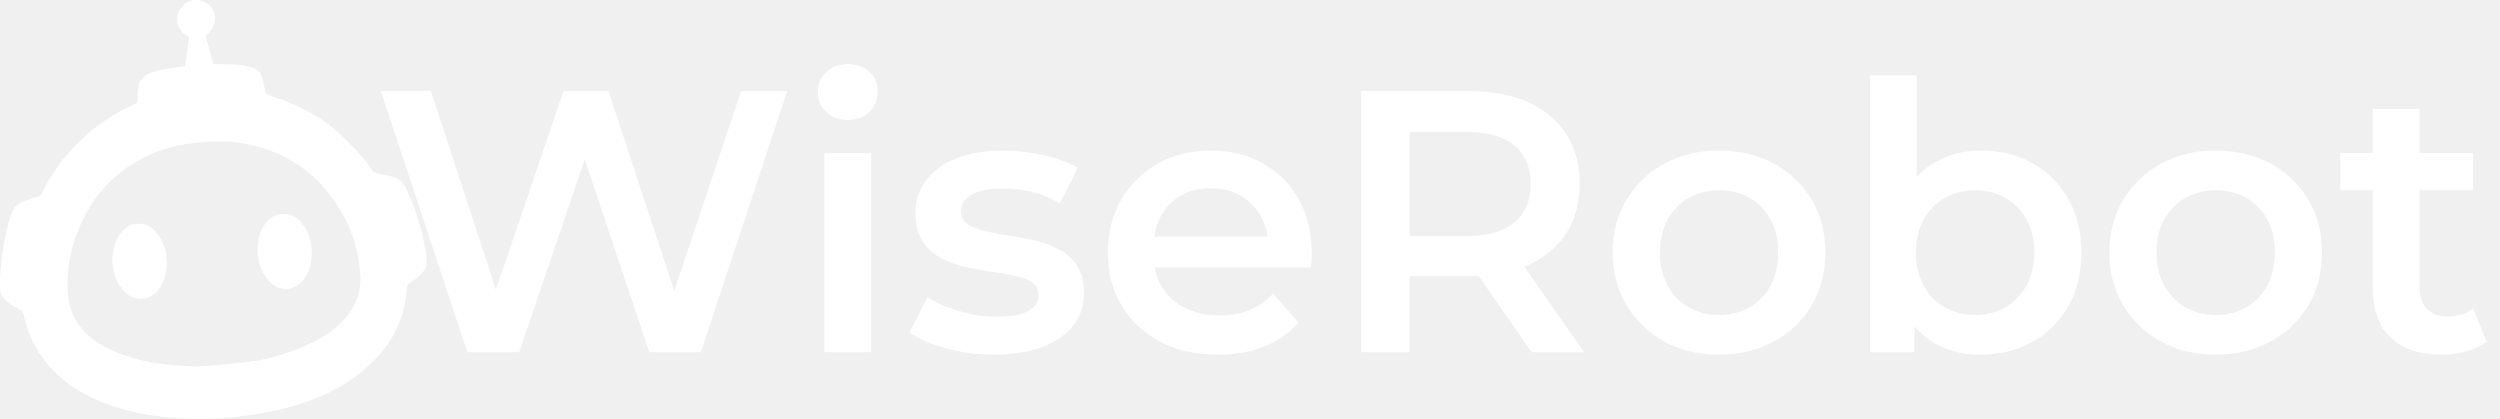
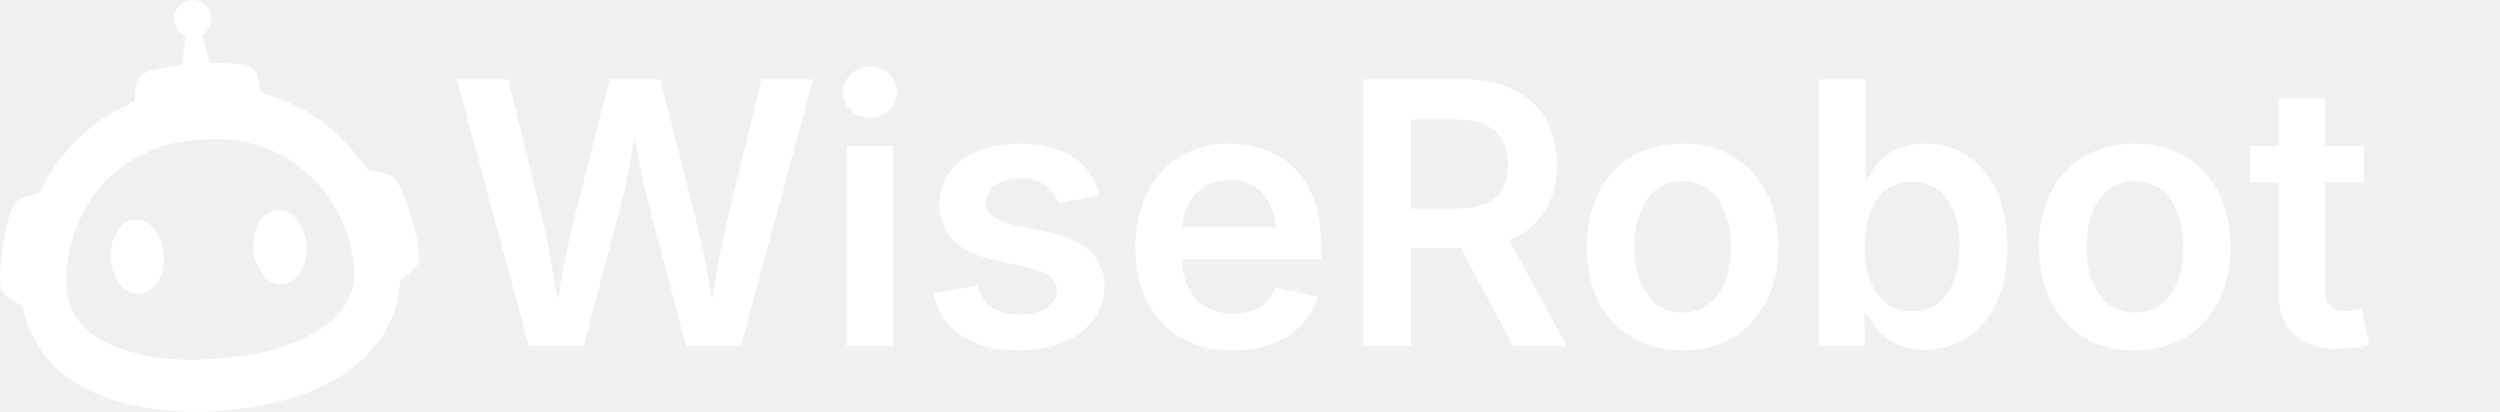
- <svg xmlns="http://www.w3.org/2000/svg" width="220.15" height="36.896" viewBox="0 0 220.15 36.896" version="1.1">
-   <g transform="translate(-159.3422,-68.44234)" fill="#ffffff">
-     <path style="stroke-width:0.1" d="m 177.549,105.337 c -4.613,0.036 -8.28,-0.756 -11.114,-2.4 -2.496,-1.448 -4.287,-3.772 -4.912,-6.374 l -0.175,-0.728 -0.652,-0.352 c -0.791,-0.427 -1.159,-0.792 -1.283,-1.27 -0.209,-0.807 0.068,-3.698 0.528,-5.511 0.531,-2.093 0.654,-2.253 2.106,-2.739 l 0.857,-0.287 0.329,-0.63 c 1.601,-3.067 4.243,-5.64 7.281,-7.09 0.455,-0.217 0.851,-0.434 0.882,-0.482 0.03,-0.048 0.06,-0.404 0.067,-0.789 0.023,-1.492 0.626,-1.913 3.293,-2.3 l 0.877,-0.127 0.179,-1.267 0.179,-1.267 -0.345,-0.25 c -0.784,-0.567 -0.938,-1.616 -0.349,-2.365 1.177,-1.495 3.519,-0.24 2.873,1.539 -0.093,0.256 -0.296,0.574 -0.45,0.705 l -0.281,0.239 0.347,1.248 0.347,1.248 0.904,0.007 c 1.907,0.015 2.828,0.241 3.214,0.787 0.117,0.166 0.259,0.59 0.32,0.953 0.06,0.36 0.133,0.72 0.163,0.801 0.029,0.081 0.525,0.294 1.1,0.474 1.123,0.351 2.714,1.119 3.817,1.845 1.428,0.938 3.387,2.877 4.329,4.283 0.284,0.424 0.314,0.439 1.19,0.605 1.516,0.288 1.658,0.427 2.468,2.43 0.707,1.747 1.372,4.558 1.273,5.383 -0.059,0.497 -0.372,0.906 -1.097,1.438 l -0.595,0.436 -0.113,0.929 c -0.241,1.982 -1.008,3.68 -2.372,5.248 -2.662,3.061 -7.031,4.909 -12.935,5.472 -0.905,0.086 -1.917,0.159 -2.248,0.162 z m 5.014,-5.242 c 4.468,-1.071 7.207,-2.814 8.145,-5.181 0.388,-0.98 0.459,-1.707 0.294,-3.032 -0.217,-1.747 -0.743,-3.307 -1.62,-4.809 -2.012,-3.447 -5.065,-5.497 -9.05,-6.078 -1.503,-0.219 -4.483,-0.016 -5.943,0.405 -3.8,1.095 -6.521,3.466 -8.023,6.99 -0.77,1.806 -1.101,3.44 -1.073,5.294 0.019,1.282 0.196,2.011 0.704,2.914 0.696,1.236 1.923,2.194 3.725,2.908 1.905,0.755 3.574,1.06 6.558,1.201 0.887,0.042 5.385,-0.395 6.283,-0.61 z m -11.671,-5.53 c -1.063,-0.543 -1.78,-2.146 -1.628,-3.637 0.102,-0.997 0.533,-1.924 1.104,-2.376 0.391,-0.309 0.55,-0.372 1.027,-0.403 0.749,-0.049 1.274,0.208 1.804,0.882 1.01,1.285 1.119,3.357 0.249,4.721 -0.586,0.919 -1.672,1.264 -2.555,0.812 z m 12.792,-0.859 c -0.235,-0.113 -0.592,-0.425 -0.825,-0.72 -1.597,-2.034 -0.777,-5.566 1.326,-5.709 0.966,-0.066 1.704,0.48 2.248,1.662 0.713,1.551 0.364,3.66 -0.752,4.536 -0.581,0.455 -1.346,0.544 -1.997,0.232 z" />
-     <g transform="translate(191.9764 99.45981) scale(0.032861 -0.032861)">
-       <path transform="translate(0 0)" d="M259.25 0 27.414 700H161.577L368.698 67.207H301.552L517.06 700H637.414L846.017 67.207H781.259L992.897 700H1116.767L884.931 0H746.862L555.586 571.069H592.241L398.189 0Z" />
-       <path transform="translate(1134 0)" d="M82.216 0V533.94H207.215V0ZM144.715 622.345Q109.707 622.345 87.073 644.026Q64.44 665.707 64.44 697.293Q64.44 728.879 87.073 750.56Q109.707 772.241 144.715 772.241Q179.724 772.241 202.358 751.69Q224.991 731.138 224.991 699.552Q224.991 666.707 202.793 644.526Q180.595 622.345 144.715 622.345Z" />
-       <path transform="translate(1423 0)" d="M247.457 -6.517Q180.069 -6.517 118.599 10.659Q57.129 27.836 21.224 52.707L69.293 147.724Q104.81 124.724 155.004 109.983Q205.198 95.241 255.069 95.241Q314.353 95.241 340.608 110.948Q366.862 126.655 366.862 154.328Q366.862 175.905 348.991 187.5Q331.121 199.095 301.815 205.142Q272.509 211.19 237.267 216.125Q202.026 221.06 166.72 229.625Q131.414 238.19 102.108 254.448Q72.802 270.707 54.931 299.03Q37.06 327.353 37.06 373.483Q37.06 423.741 65.948 461.388Q94.836 499.034 147.323 519.746Q199.81 540.457 271.784 540.457Q325.69 540.457 380.901 528.151Q436.112 515.845 472.146 493.715L424.077 398.698Q386.431 421.698 347.672 430.198Q308.914 438.698 271.302 438.698Q214.371 438.698 186.681 421.991Q158.991 405.285 158.991 378.741Q158.991 355.422 176.862 343.328Q194.733 331.233 224.039 324.315Q253.345 317.396 288.586 312.461Q323.827 307.526 359.069 298.896Q394.31 290.267 423.616 274.444Q452.922 258.621 470.793 230.733Q488.664 202.845 488.664 157.586Q488.664 107.715 459.405 70.875Q430.146 34.034 376.289 13.759Q322.431 -6.517 247.457 -6.517Z" />
-       <path transform="translate(1938 0)" d="M332.845 -6.517Q244.164 -6.517 177.5 28.741Q110.836 64 74.19 125.888Q37.543 187.776 37.543 267.034Q37.543 346.552 73.254 408.375Q108.966 470.198 171.629 505.328Q234.293 540.457 313.586 540.457Q391.974 540.457 453.073 506.28Q514.172 472.103 549.142 409.974Q584.112 347.845 584.112 263.552Q584.112 255.905 583.547 245.759Q582.983 235.612 581.983 227.095H137.474V309.974H515.966L466.664 283.586Q467.535 329.517 447.763 364.642Q427.991 399.767 393.625 419.668Q359.259 439.569 313.845 439.569Q268.431 439.569 233.565 419.668Q198.698 399.767 179.427 364.207Q160.155 328.647 160.155 280.974V260.905Q160.155 212.845 181.991 176.09Q203.827 139.336 243.759 119Q283.69 98.664 336.362 98.664Q381.328 98.664 417.147 113.017Q452.966 127.371 480.836 156.948L548.336 79.741Q511.819 37.612 457.237 15.547Q402.655 -6.517 332.845 -6.517Z" />
-       <path transform="translate(2560 0)" d="M94.44 0V700H380.517Q520.621 700 600.267 633.789Q679.914 567.578 679.914 450.802Q679.914 374.155 643.961 318.703Q608.009 263.25 541.297 233.556Q474.586 203.862 381.81 203.862H166.233L224.215 262.552V0ZM551.75 0 374.526 254.129H513.948L692.302 0ZM224.215 248.741 166.233 311.336H376.388Q461.957 311.336 505.483 348.138Q549.009 384.94 549.009 450.802Q549.009 517.535 505.483 553.901Q461.957 590.267 376.388 590.267H166.233L224.215 653.733Z" />
-       <path transform="translate(3291 0)" d="M322.457 -6.517Q240.286 -6.517 175.997 28.677Q111.707 63.871 74.625 125.857Q37.543 187.844 37.543 267.182Q37.543 347.422 74.788 408.848Q112.033 470.274 175.969 505.365Q239.905 540.457 322.457 540.457Q405.009 540.457 469.493 505.422Q533.978 470.387 570.674 409.06Q607.371 347.732 607.371 267.171Q607.371 187.517 570.789 125.694Q534.207 63.871 469.397 28.677Q404.587 -6.517 322.457 -6.517ZM322.457 99.827Q368.353 99.827 404.026 120.099Q439.698 140.371 460.405 178.366Q481.112 216.362 481.112 267.144Q481.112 318.707 460.405 356.138Q439.698 393.569 404.026 413.841Q368.353 434.112 322.892 434.112Q277.431 434.112 241.759 413.841Q206.086 393.569 184.944 356.138Q163.802 318.707 163.802 267.144Q163.802 216.362 184.944 178.366Q206.086 140.371 241.697 120.099Q277.308 99.827 322.457 99.827Z" />
-       <path transform="translate(3936 0)" d="M378.431 -6.517Q310.396 -6.517 256.996 23.047Q203.595 52.612 173.517 113.435Q143.44 174.259 143.44 267.034Q143.44 360.552 174.582 420.875Q205.724 481.198 259.19 510.828Q312.655 540.457 378.431 540.457Q456.526 540.457 517.396 506.457Q578.267 472.457 613.396 411.134Q648.526 349.81 648.526 267.034Q648.526 184.259 613.396 122.935Q578.267 61.612 517.396 27.547Q456.526 -6.517 378.431 -6.517ZM82.216 0V742H207.215V409.569L197.215 267.905L201.44 126.241V0ZM363.612 99.827Q408.638 99.827 444.31 120.099Q479.983 140.371 501.125 178.366Q522.267 216.362 522.267 267.034Q522.267 318.707 501.125 356.138Q479.983 393.569 444.31 413.841Q408.638 434.112 363.612 434.112Q318.586 434.112 282.914 413.841Q247.241 393.569 226.099 356.138Q204.957 318.707 204.957 267.034Q204.957 216.362 226.099 178.366Q247.241 140.371 282.914 120.099Q318.586 99.827 363.612 99.827Z" />
-       <path transform="translate(4622 0)" d="M322.457 -6.517Q240.286 -6.517 175.997 28.677Q111.707 63.871 74.625 125.857Q37.543 187.844 37.543 267.182Q37.543 347.422 74.788 408.848Q112.033 470.274 175.969 505.365Q239.905 540.457 322.457 540.457Q405.009 540.457 469.493 505.422Q533.978 470.387 570.674 409.06Q607.371 347.732 607.371 267.171Q607.371 187.517 570.789 125.694Q534.207 63.871 469.397 28.677Q404.587 -6.517 322.457 -6.517ZM322.457 99.827Q368.353 99.827 404.026 120.099Q439.698 140.371 460.405 178.366Q481.112 216.362 481.112 267.144Q481.112 318.707 460.405 356.138Q439.698 393.569 404.026 413.841Q368.353 434.112 322.892 434.112Q277.431 434.112 241.759 413.841Q206.086 393.569 184.944 356.138Q163.802 318.707 163.802 267.144Q163.802 216.362 184.944 178.366Q206.086 140.371 241.697 120.099Q277.308 99.827 322.457 99.827Z" />
-       <path transform="translate(5267 0)" d="M282.655 -6.517Q194.905 -6.517 146.707 38.841Q98.509 84.198 98.509 172.819V651.715H223.508V175.69Q223.508 137.629 243.103 116.664Q262.698 95.698 298.371 95.698Q339.56 95.698 367.655 117.664L403.371 28.578Q380.853 10.966 348.707 2.224Q316.56 -6.517 282.655 -6.517ZM11.319 434.241V533.94H366.853V434.241Z" />
-     </g>
+ <svg xmlns="http://www.w3.org/2000/svg" width="224.0" height="36.896" viewBox="0 0 224.0 36.896" version="1.1">
+   <g transform="translate(-159.3422,-68.44234)">
+     <path style="fill:#ffffff;stroke-width:0.1" d="m 177.549,105.337 c -4.613,0.036 -8.28,-0.756 -11.114,-2.4 -2.496,-1.448 -4.287,-3.772 -4.912,-6.374 l -0.175,-0.728 -0.652,-0.352 c -0.791,-0.427 -1.159,-0.792 -1.283,-1.27 -0.209,-0.807 0.068,-3.698 0.528,-5.511 0.531,-2.093 0.654,-2.253 2.106,-2.739 l 0.857,-0.287 0.329,-0.63 c 1.601,-3.067 4.243,-5.64 7.281,-7.09 0.455,-0.217 0.851,-0.434 0.882,-0.482 0.03,-0.048 0.06,-0.404 0.067,-0.789 0.023,-1.492 0.626,-1.913 3.293,-2.3 l 0.877,-0.127 0.179,-1.267 0.179,-1.267 -0.345,-0.25 c -0.784,-0.567 -0.938,-1.616 -0.349,-2.365 1.177,-1.495 3.519,-0.24 2.873,1.539 -0.093,0.256 -0.296,0.574 -0.45,0.705 l -0.281,0.239 0.347,1.248 0.347,1.248 0.904,0.007 c 1.907,0.015 2.828,0.241 3.214,0.787 0.117,0.166 0.259,0.59 0.32,0.953 0.06,0.36 0.133,0.72 0.163,0.801 0.029,0.081 0.525,0.294 1.1,0.474 1.123,0.351 2.714,1.119 3.817,1.845 1.428,0.938 3.387,2.877 4.329,4.283 0.284,0.424 0.314,0.439 1.19,0.605 1.516,0.288 1.658,0.427 2.468,2.43 0.707,1.747 1.372,4.558 1.273,5.383 -0.059,0.497 -0.372,0.906 -1.097,1.438 l -0.595,0.436 -0.113,0.929 c -0.241,1.982 -1.008,3.68 -2.372,5.248 -2.662,3.061 -7.031,4.909 -12.935,5.472 -0.905,0.086 -1.917,0.159 -2.248,0.162 z m 5.014,-5.242 c 4.468,-1.071 7.207,-2.814 8.145,-5.181 0.388,-0.98 0.459,-1.707 0.294,-3.032 -0.217,-1.747 -0.743,-3.307 -1.62,-4.809 -2.012,-3.447 -5.065,-5.497 -9.05,-6.078 -1.503,-0.219 -4.483,-0.016 -5.943,0.405 -3.8,1.095 -6.521,3.466 -8.023,6.99 -0.77,1.806 -1.101,3.44 -1.073,5.294 0.019,1.282 0.196,2.011 0.704,2.914 0.696,1.236 1.923,2.194 3.725,2.908 1.905,0.755 3.574,1.06 6.558,1.201 0.887,0.042 5.385,-0.395 6.283,-0.61 z m -11.671,-5.53 c -1.063,-0.543 -1.78,-2.146 -1.628,-3.637 0.102,-0.997 0.533,-1.924 1.104,-2.376 0.391,-0.309 0.55,-0.372 1.027,-0.403 0.749,-0.049 1.274,0.208 1.804,0.882 1.01,1.285 1.119,3.357 0.249,4.721 -0.586,0.919 -1.672,1.264 -2.555,0.812 z m 12.792,-0.859 c -0.235,-0.113 -0.592,-0.425 -0.825,-0.72 -1.597,-2.034 -0.777,-5.566 1.326,-5.709 0.966,-0.066 1.704,0.48 2.248,1.662 0.713,1.551 0.364,3.66 -0.752,4.536 -0.581,0.455 -1.346,0.544 -1.997,0.232 z" id="path245" />
+     <text xml:space="preserve" style="font-style:normal;font-variant:normal;font-weight:600;font-stretch:normal;font-size:32.861px;font-family:Montserrat, -apple-system, sans-serif;word-spacing:-3.948px;fill:#ffffff;stroke-width:2.738" x="199.476" y="99.46" id="text344">
+       <tspan x="199.476" y="99.46">WiseRobot</tspan>
+     </text>
  </g>
</svg>
